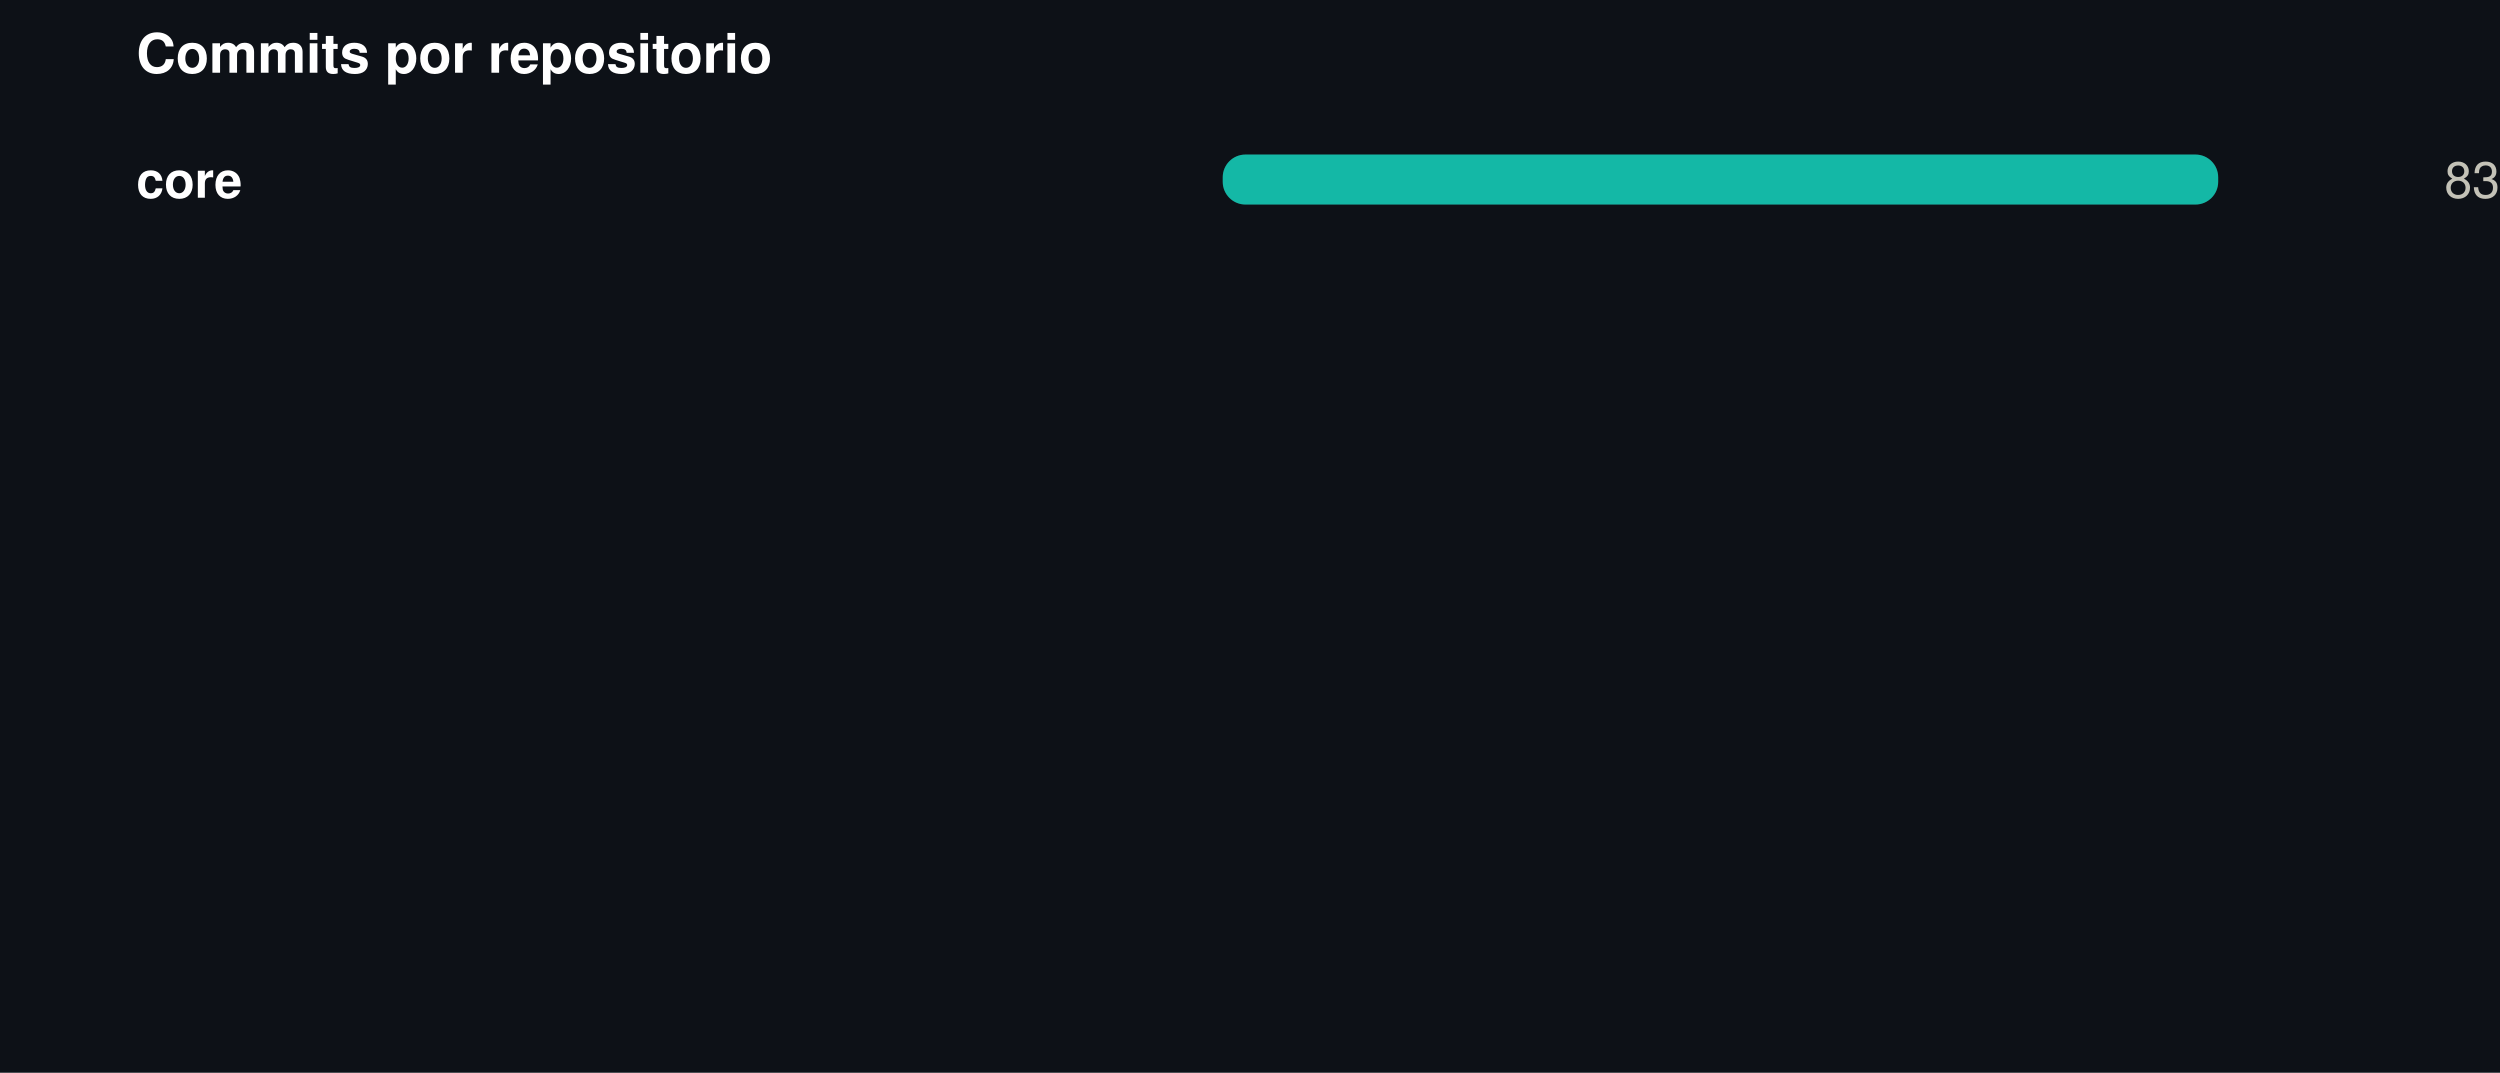
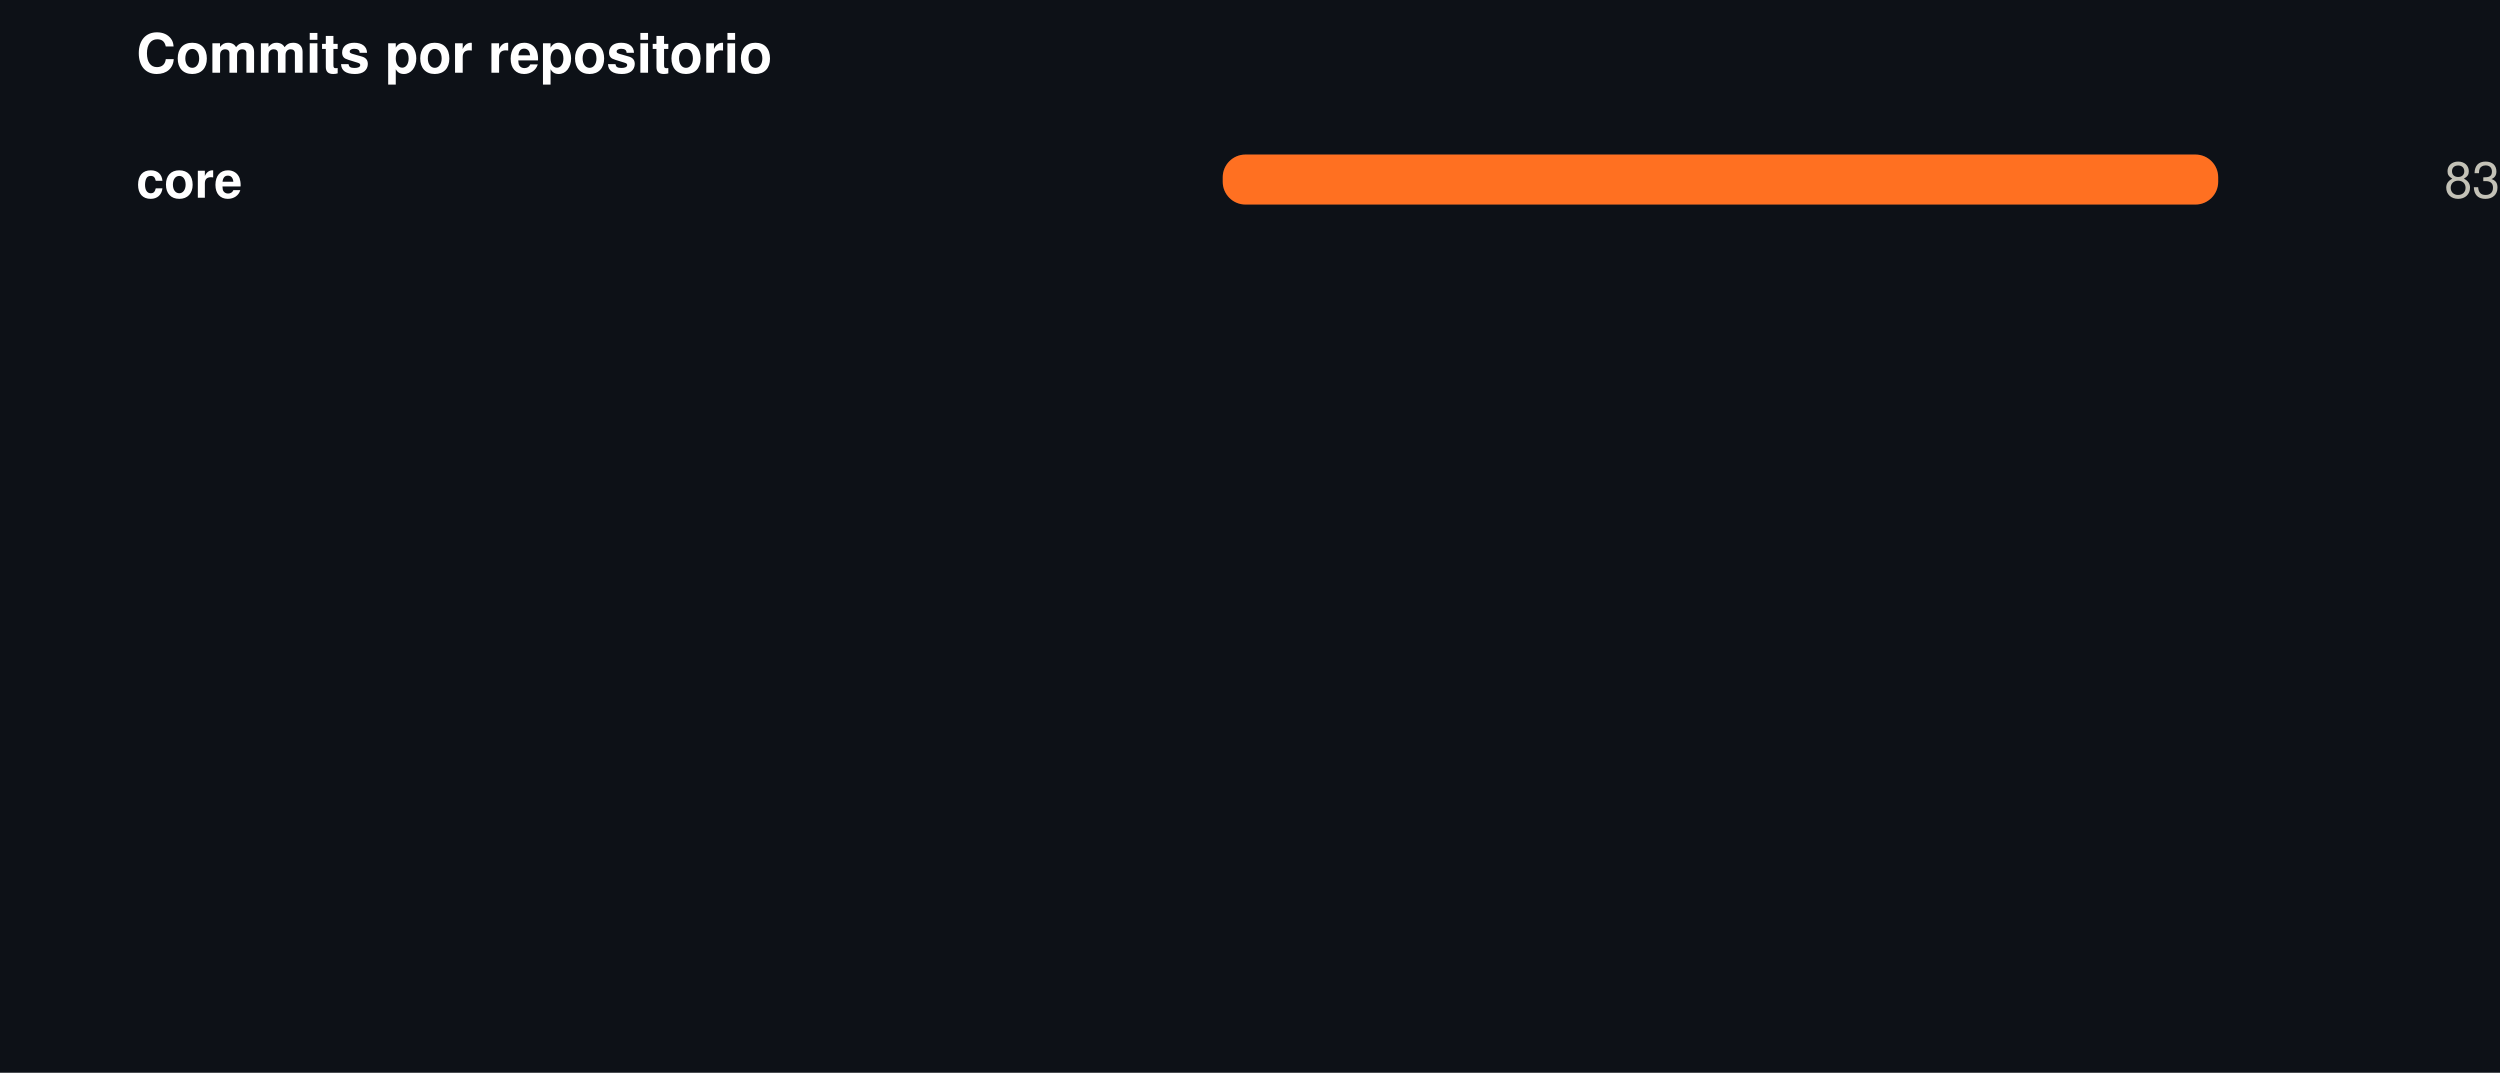
<svg xmlns="http://www.w3.org/2000/svg" width="550" height="236" viewBox="0 0 550 236" role="img">
  <rect width="550" height="236" fill="#0d1117" />
  <style>
@keyframes grow{from{transform:scaleX(0)}}
@keyframes rise{from{opacity:0;transform:translateY(9px)}}
@keyframes fade{from{opacity:0}}
@keyframes draw{to{stroke-dashoffset:0}}
.bar{transform-box:fill-box;transform-origin:left center;animation:grow .9s cubic-bezier(.22,1,.36,1) var(--d,0s) both}
.rise{animation:rise .7s cubic-bezier(.22,1,.36,1) var(--d,0s) both}
.fade{animation:fade .8s ease-out var(--d,0s) both}
.draw{animation:draw 1.7s ease-out .1s both}
@media (prefers-reduced-motion:reduce){
.bar,.rise,.fade,.draw{animation:none;transform:none;opacity:1;stroke-dashoffset:0}
}
</style>
  <g transform="translate(30,0)">
    <text x="0" y="16" font-family="-apple-system,BlinkMacSystemFont,'Segoe UI',Helvetica,Arial,sans-serif" font-size="12" font-weight="700" fill="#ffffff" text-anchor="start">Commits por repositorio</text>
    <text x="0" y="43.5" font-family="-apple-system,BlinkMacSystemFont,'Segoe UI',Helvetica,Arial,sans-serif" font-size="11" font-weight="600" fill="#ffffff" text-anchor="start">core</text>
    <rect x="239" y="34" width="219" height="11" rx="5" fill="#21262d" />
-     <rect class="bar" style="--d:0.00s" x="239" y="34" width="219.0" height="11" rx="5" fill="#14b8a6" />
+     <rect class="bar" style="--d:0.00s" x="239" y="34" width="219.0" height="11" rx="5" fill="#FF7021" />
    <g class="fade" style="--d:0.00s">
      <text x="520" y="43.5" font-family="-apple-system,BlinkMacSystemFont,'Segoe UI',Helvetica,Arial,sans-serif" font-size="11" font-weight="400" fill="#c3c2b7" text-anchor="end">83</text>
    </g>
  </g>
</svg>
